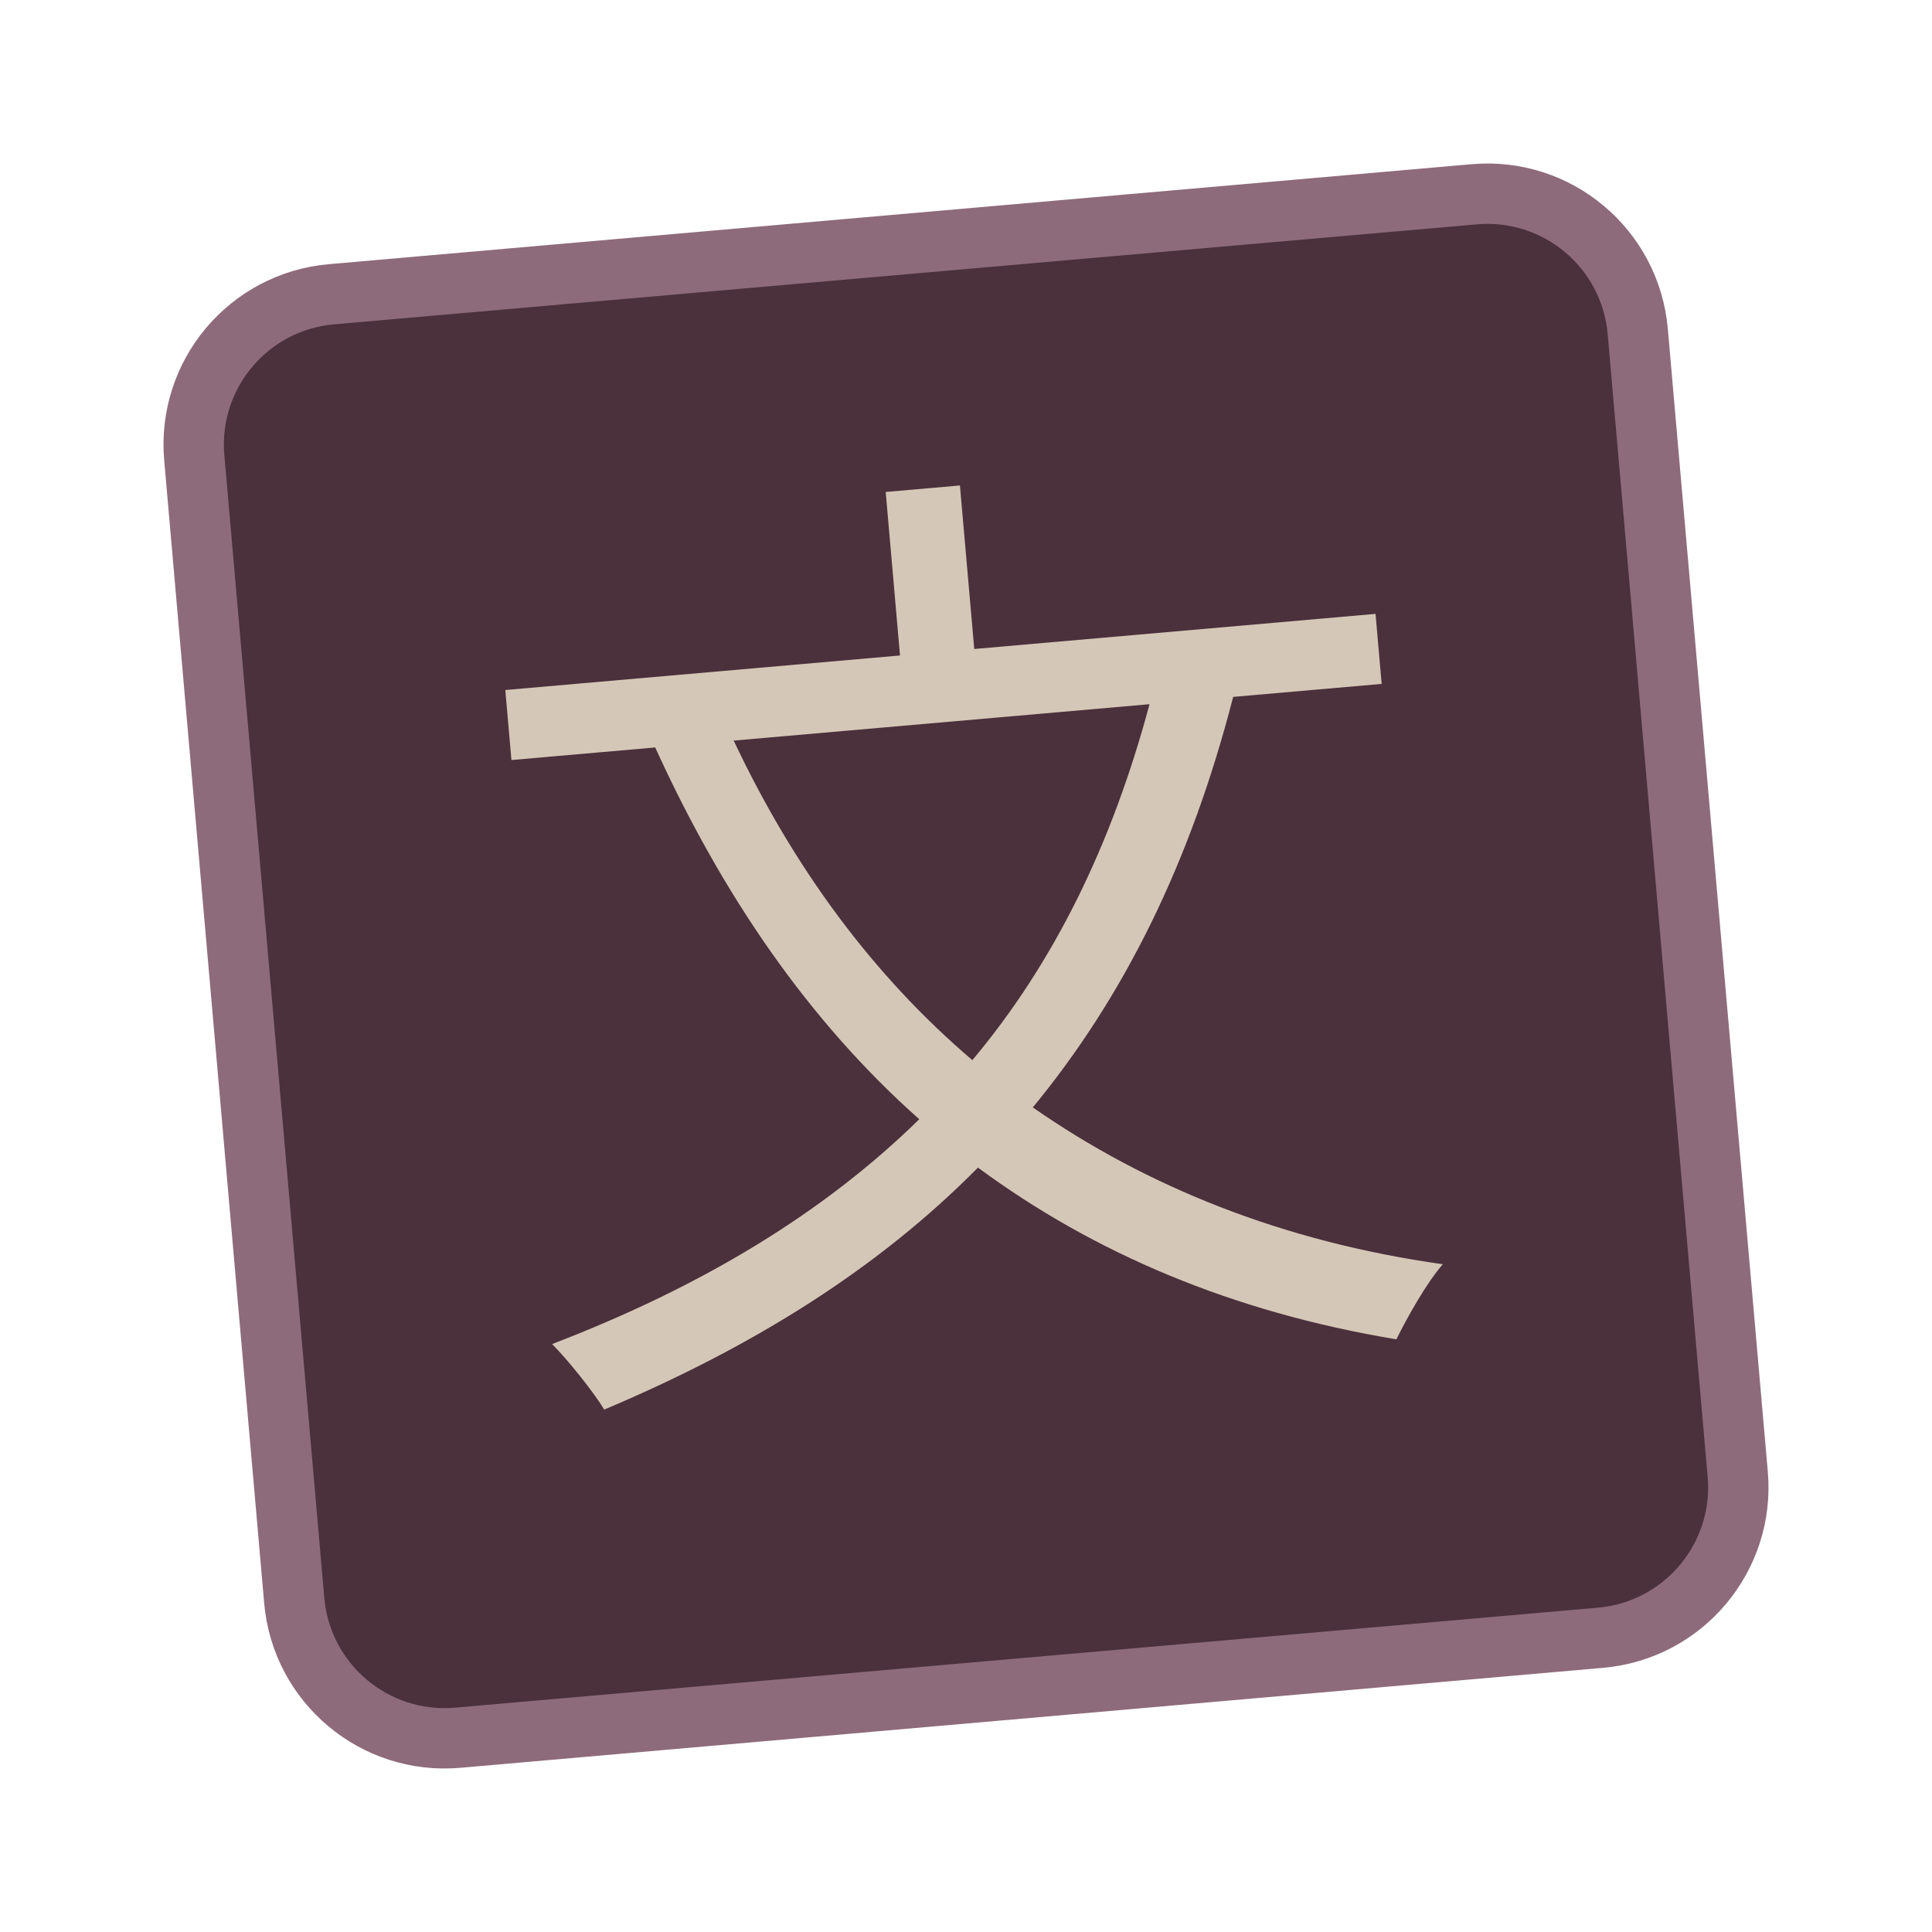
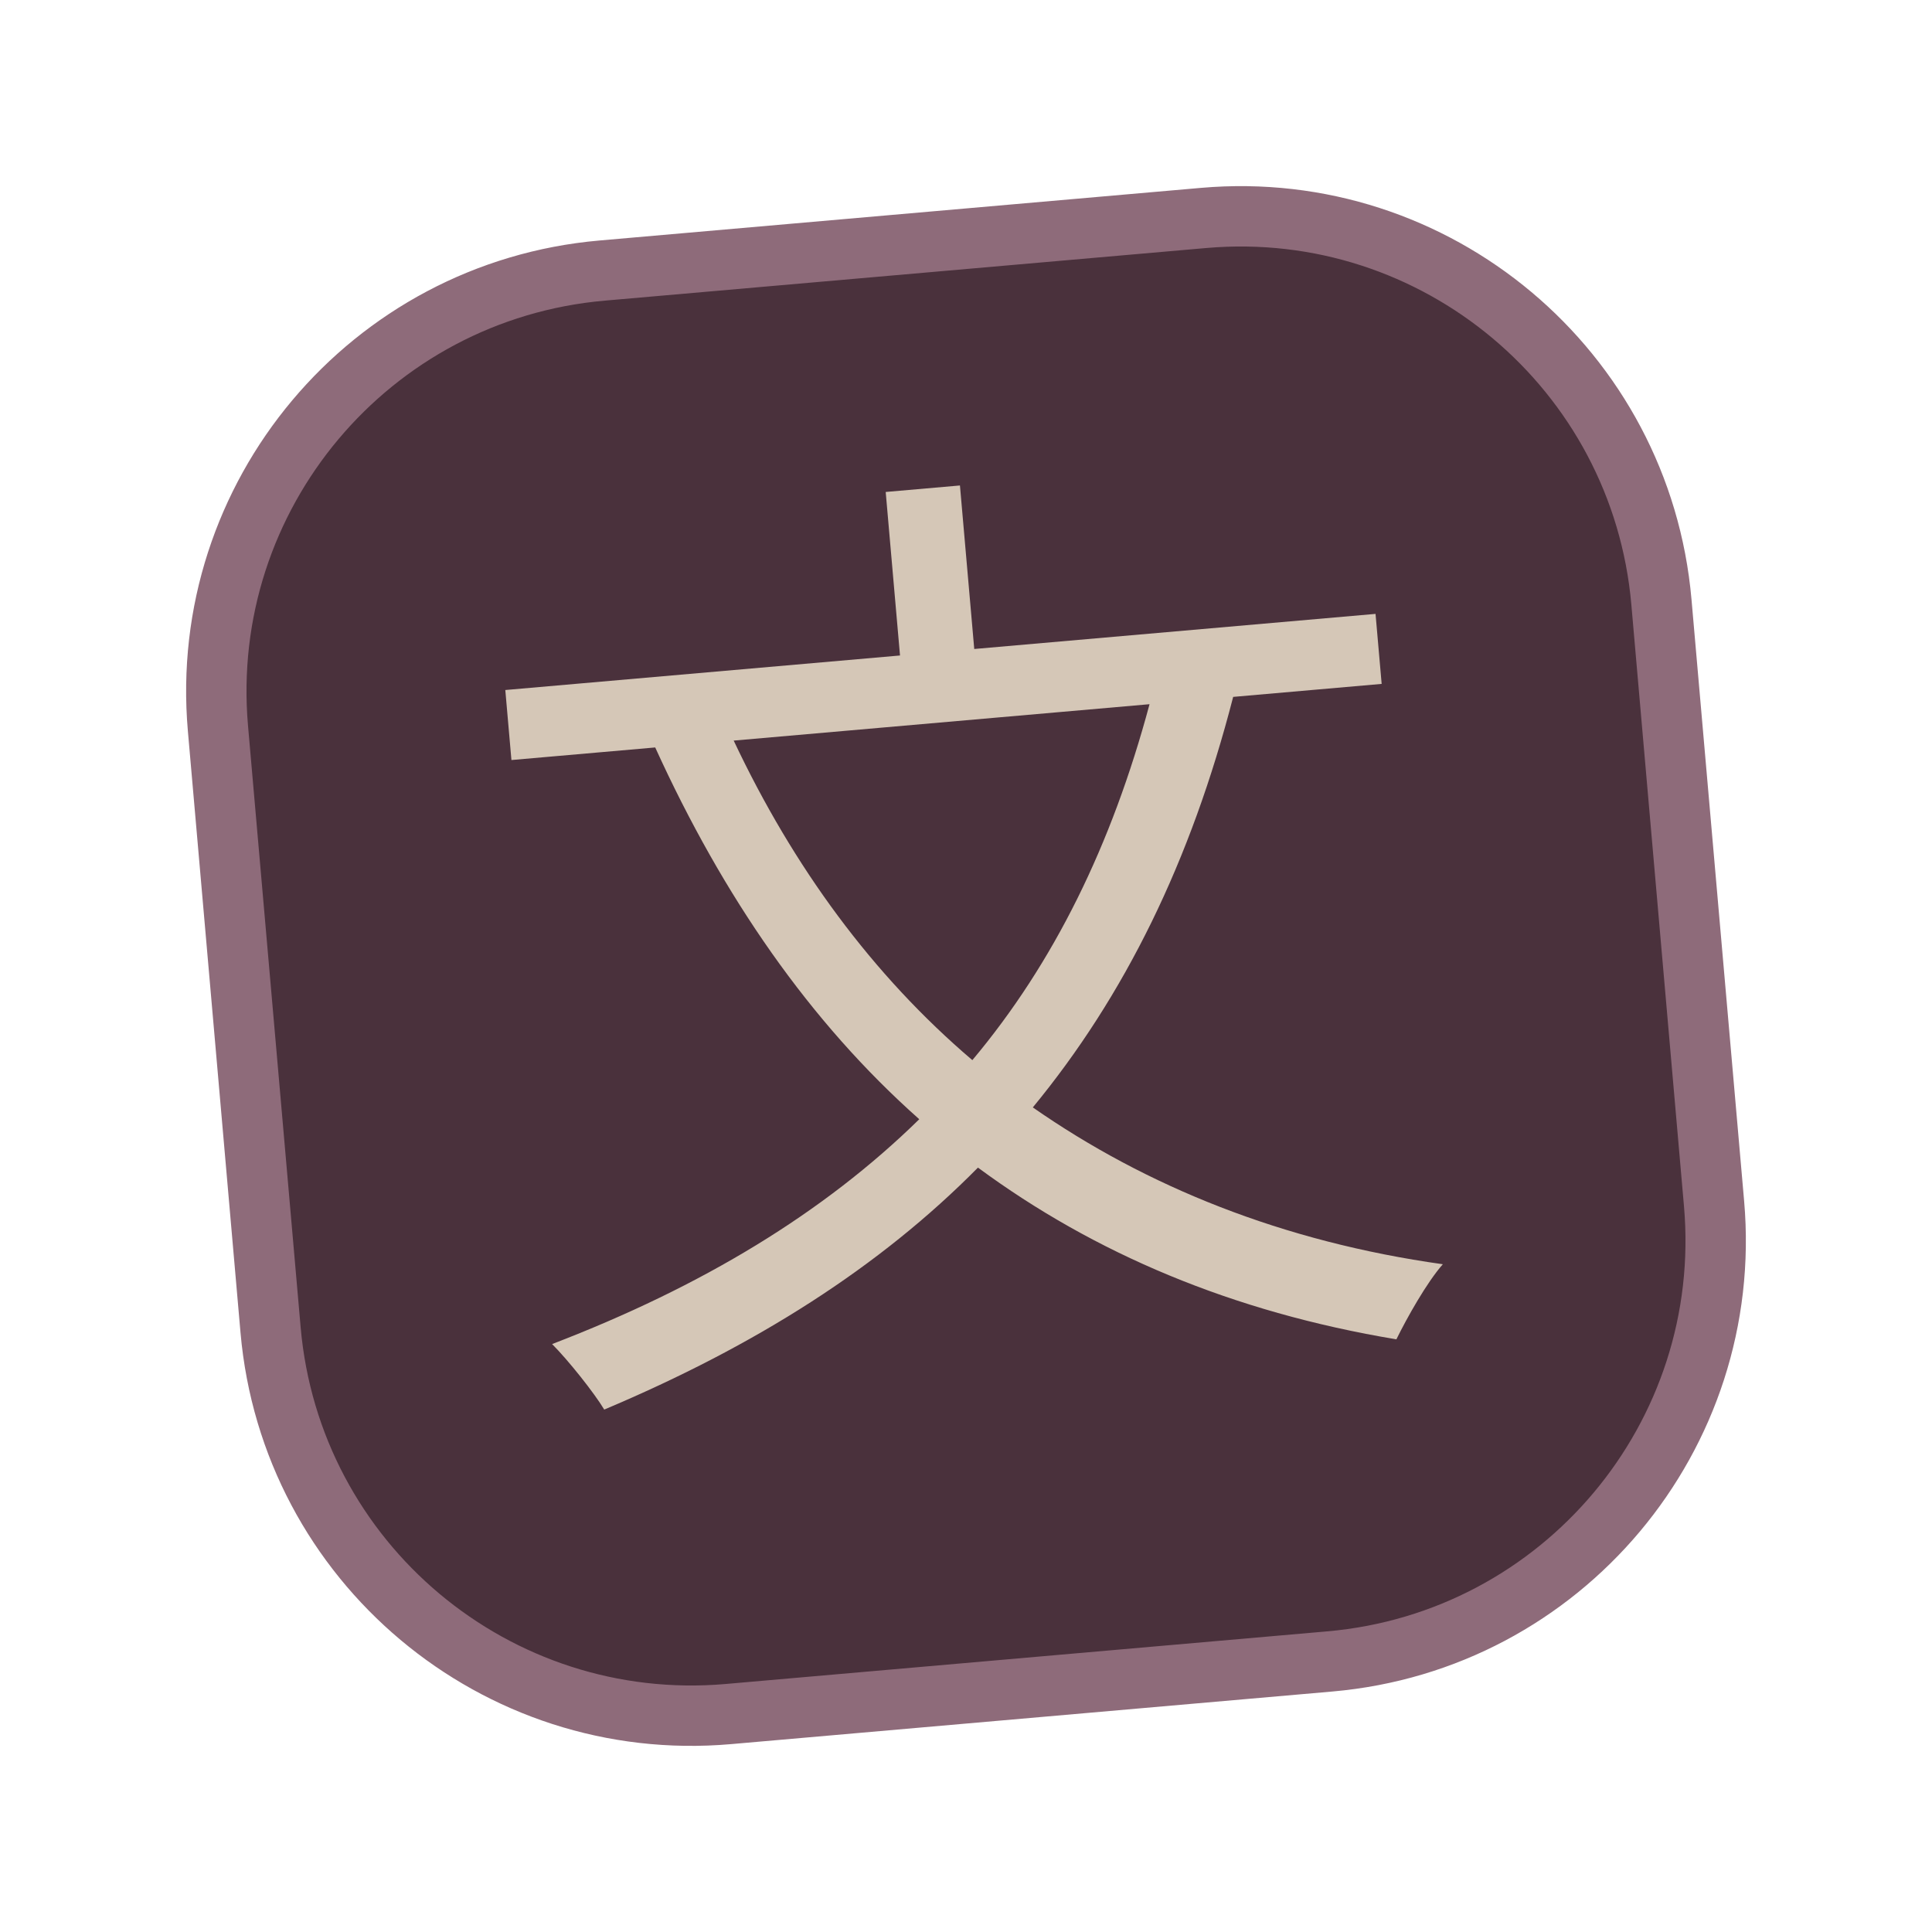
<svg xmlns="http://www.w3.org/2000/svg" viewBox="0 0 64 64" role="img" aria-labelledby="sealTitle">
  <g transform="rotate(-5 32 32)">
-     <rect x="8" y="8" width="48" height="48" rx="5" fill="#4A313C" />
-     <rect x="8" y="8" width="48" height="48" rx="5" fill="none" stroke="#8E6B7A" stroke-width="2" />
+     <rect x="8" y="8" width="48" height="48" rx="14" fill="#4A313C" />
+     <rect x="8" y="8" width="48" height="48" rx="14" fill="none" stroke="#8E6B7A" stroke-width="2" />
    <text x="32" y="43" text-anchor="middle" font-family="'Noto Serif SC','PingFang SC','Microsoft YaHei','SimSun',serif" font-size="32" fill="#D5C7B7">文</text>
  </g>
</svg>
